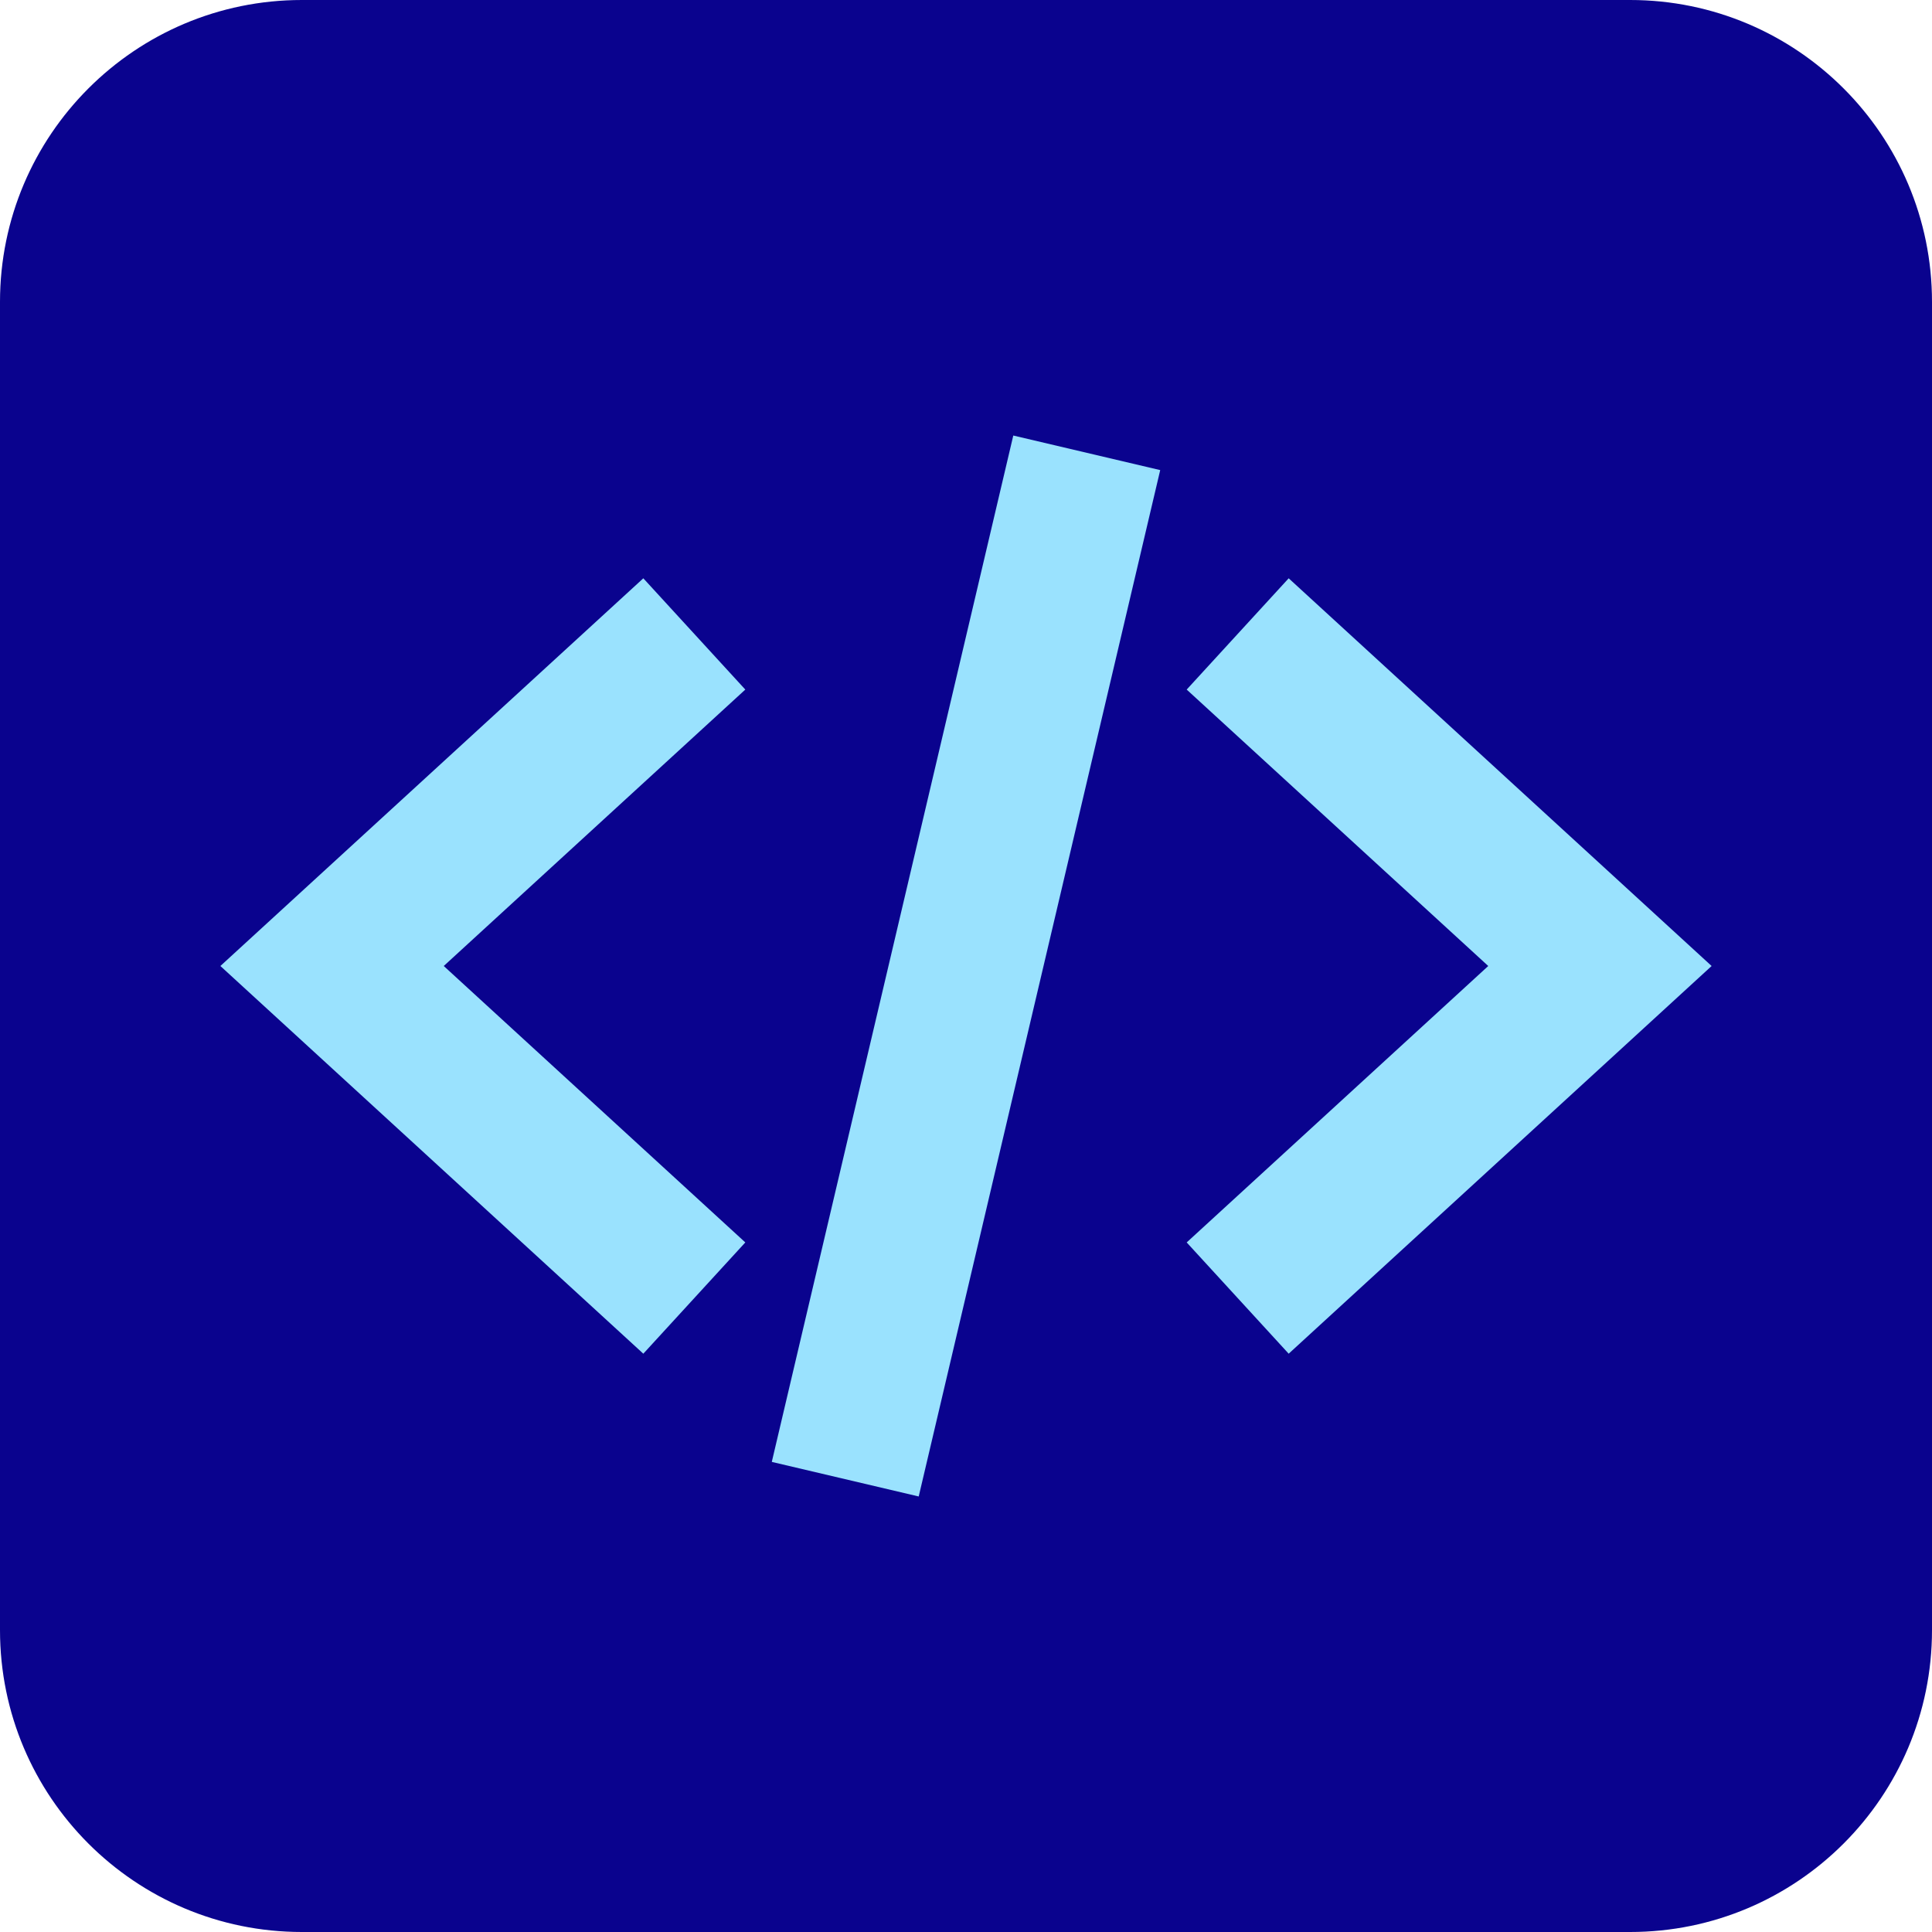
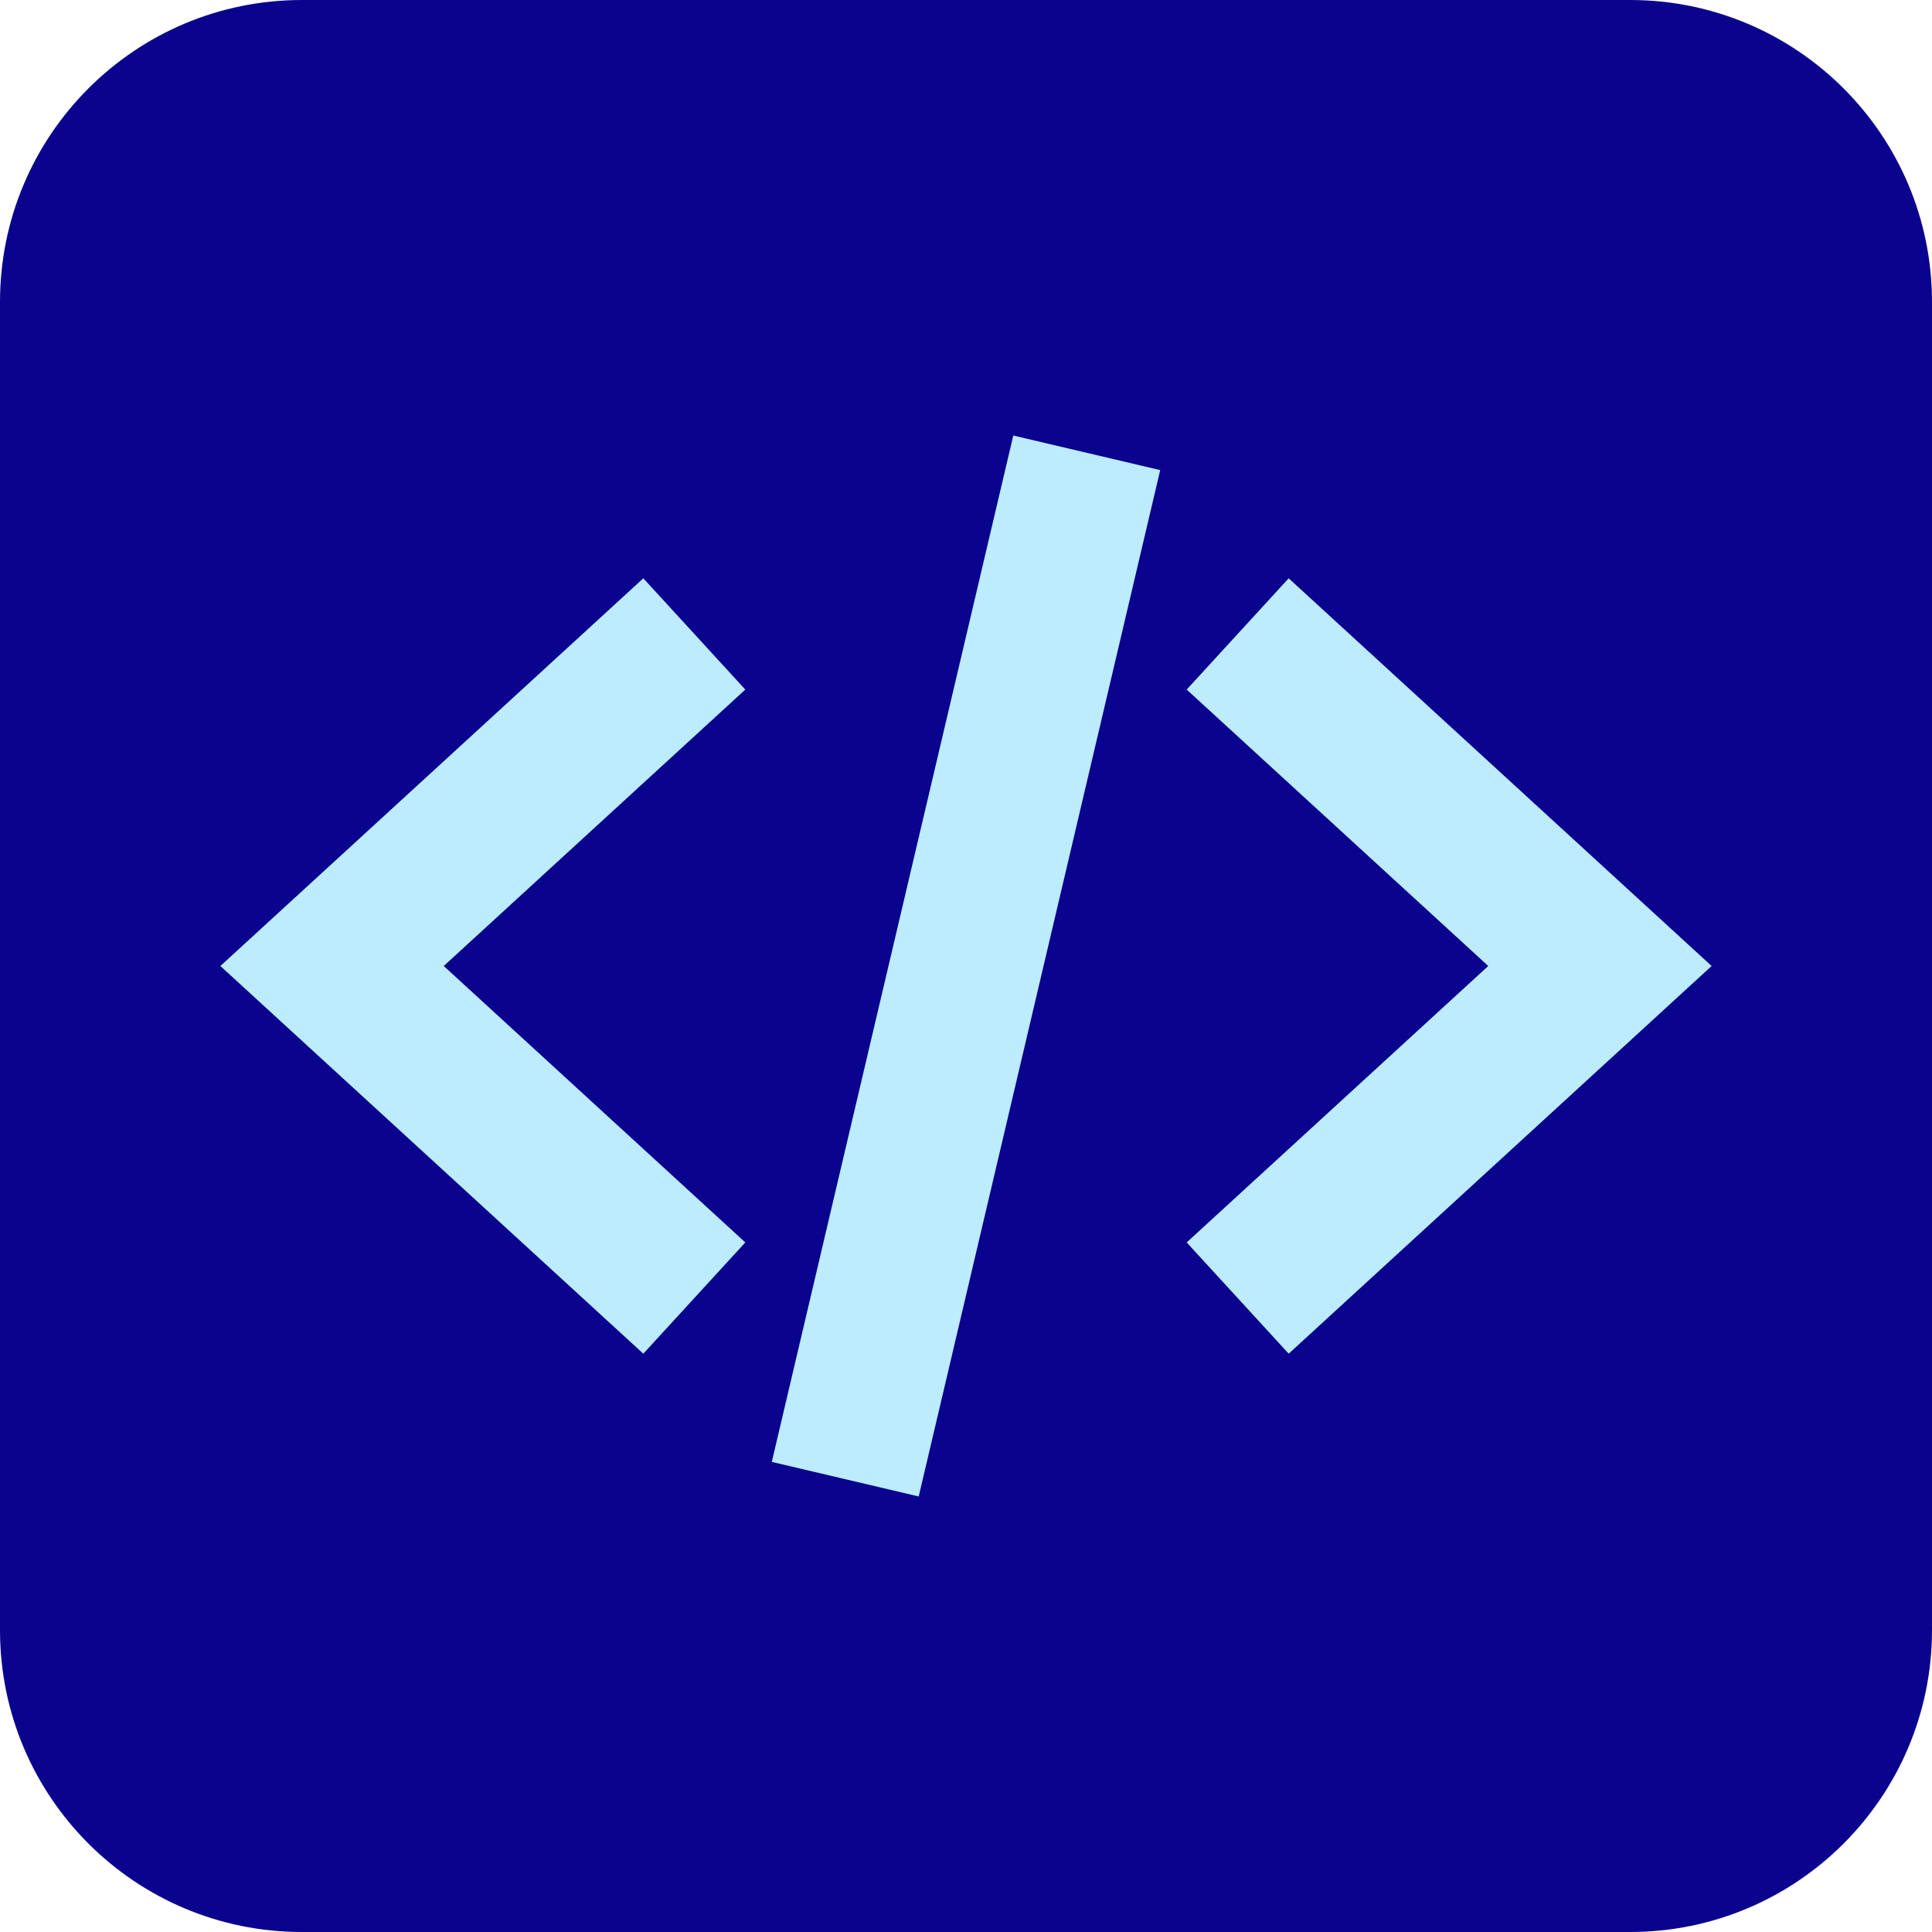
<svg xmlns="http://www.w3.org/2000/svg" viewBox="0 0 64 64">
  <rect width="64" height="64" rx="10" fill="#0A038E" />
-   <path d="m23 21-12 11 12 11m18-22 12 11-12 11M36 15l-8 34" fill="none" stroke="#9AE2FE" stroke-width="5" />
+   <path d="m23 21-12 11 12 11m18-22 12 11-12 11M36 15l-8 34" fill="none" stroke="#BDEBFF" stroke-width="5" />
</svg>
